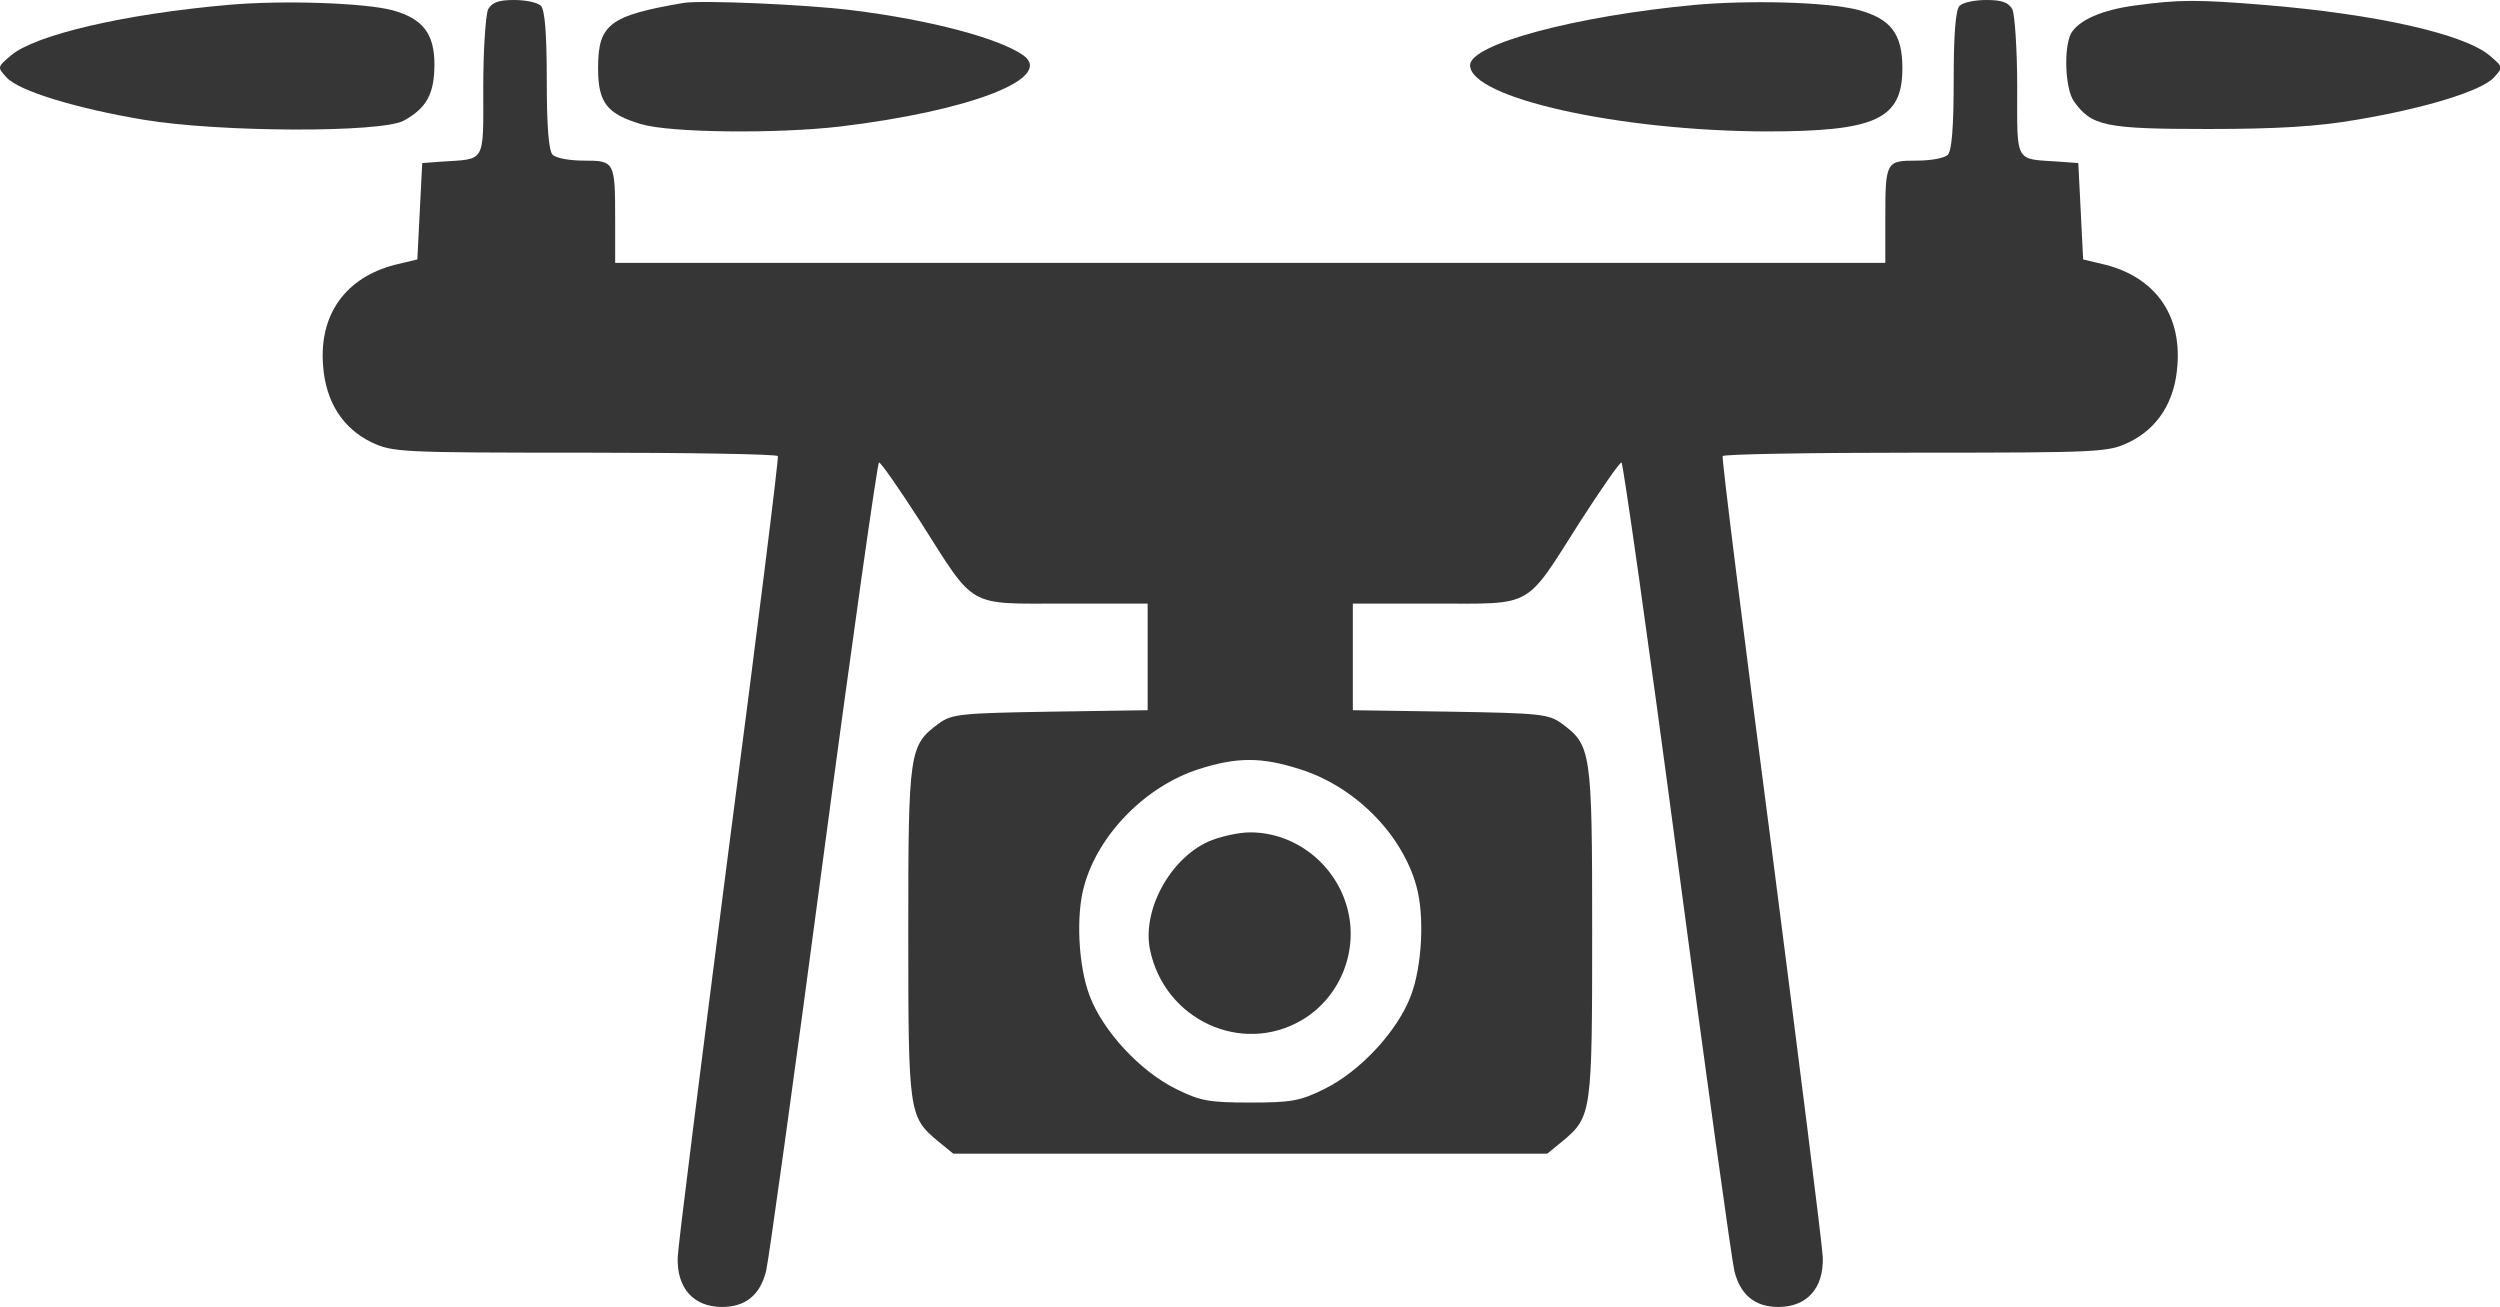
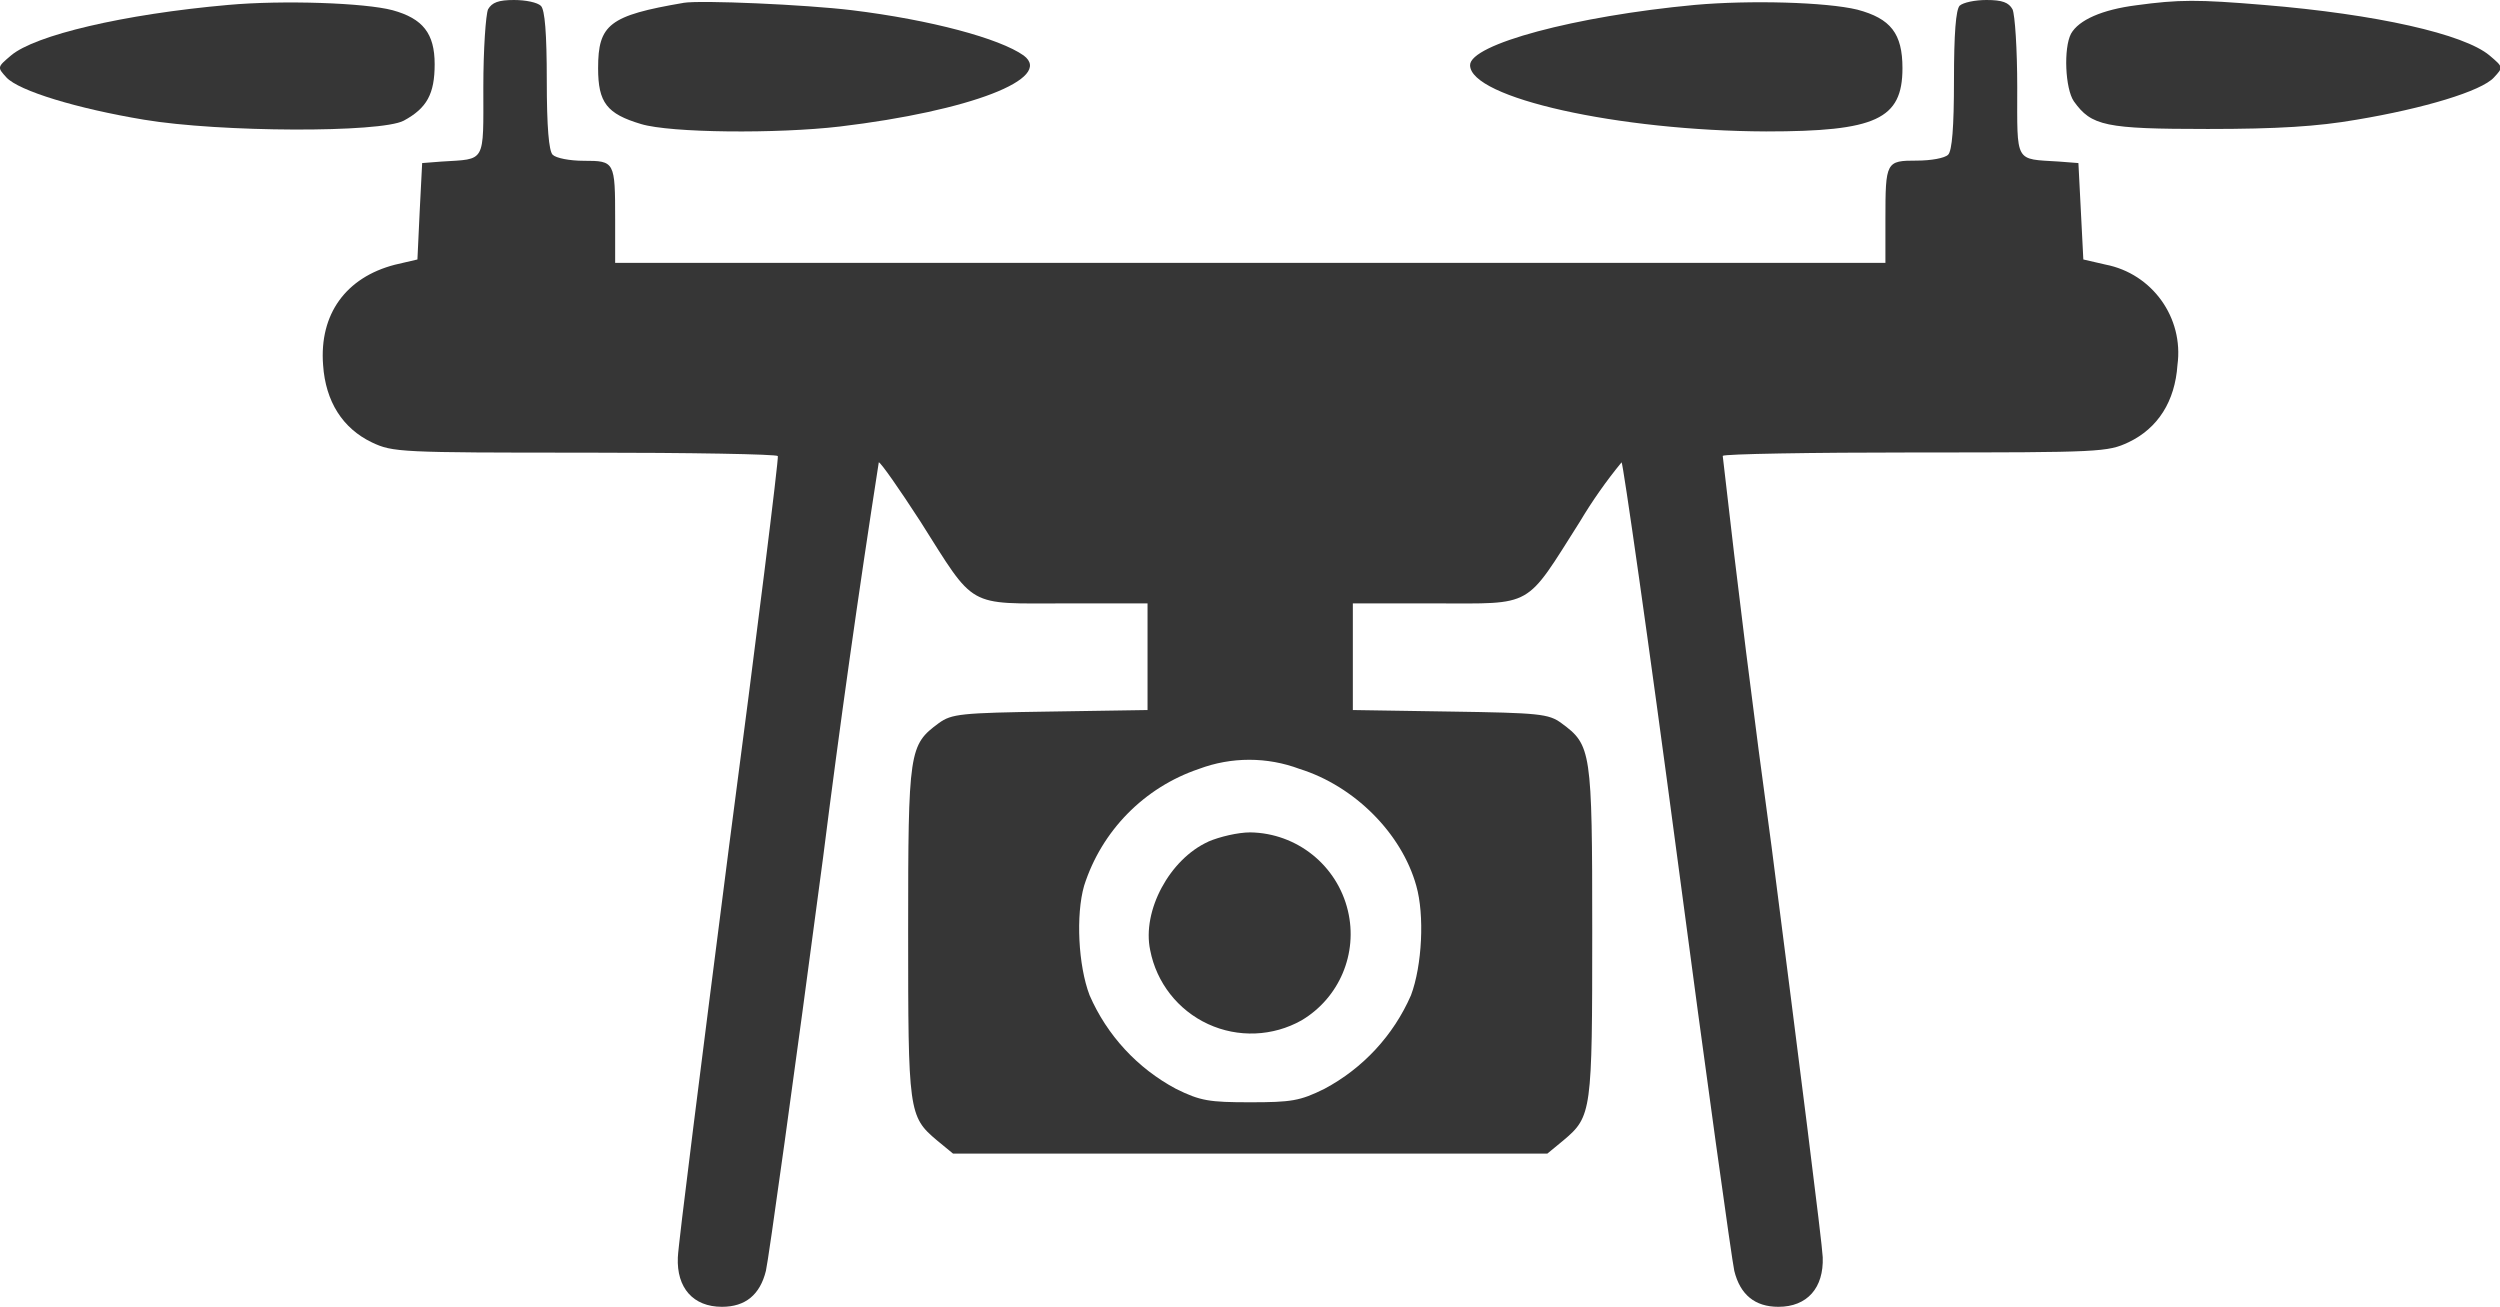
- <svg xmlns="http://www.w3.org/2000/svg" version="1.1" id="Layer_1" x="0px" y="0px" width="132px" height="69px" viewBox="0 0 132 69" enable-background="new 0 0 132 69" xml:space="preserve">
-   <g transform="translate(0,512) scale(0.1,-0.1)">
-     <path fill="#363636" d="M120.522,5117.421c-55.449-4.873-102.139-15.928-114.77-26.724c-7.227-6.162-7.227-6.162-2.324-11.562   c6.445-7.197,37.134-16.45,72.476-22.363c39.98-6.68,125.098-6.934,137.231-0.513c12.119,6.68,16.24,14.136,16.24,29.814   c0,16.187-6.191,24.16-22.178,28.525C192.739,5118.457,149.414,5120,120.522,5117.421z" />
-     <path fill="#363636" d="M257.744,5115.117c-1.294-2.832-2.583-21.079-2.583-41.118c0-40.61,1.553-37.783-21.919-39.331   l-10.308-0.771l-1.294-25.444l-1.289-25.439l-11.865-2.832c-25.791-6.68-39.99-25.952-37.915-52.944   c1.279-19.272,10.308-33.408,25.786-40.869c11.089-5.132,14.697-5.381,112.461-5.381c55.449,0,101.372-0.786,101.885-1.807   c0.508-1.284-11.094-94.072-25.796-206.387c-14.448-112.305-26.831-209.971-27.085-216.66   c-0.513-16.172,8.262-26.211,23.477-26.211c12.373,0,20.117,6.416,23.213,19.014c1.294,5.137,14.956,103.33,30.181,218.213   c15.22,114.629,28.628,208.687,29.404,208.687c1.03,0,10.83-14.131,21.924-31.357c29.399-46.26,23.989-43.169,76.353-43.169h43.584   v-28.022v-28.276l-51.328-0.771c-47.202-0.771-52.1-1.27-58.813-6.152c-15.728-11.572-16.25-14.15-16.25-109.766   c0-95.342,0.264-97.92,15.225-110.498l8.511-6.953h156.826h156.826l8.506,6.953c14.961,12.578,15.205,15.156,15.205,110.498   c0,95.615-0.508,98.193-16.23,109.766c-6.709,4.883-11.611,5.381-58.818,6.152l-51.318,0.771v28.276v28.022h43.594   c52.344,0,46.934-3.091,76.338,43.169c11.104,17.227,20.898,31.357,21.934,31.357c0.762,0,14.189-94.058,29.395-208.687   c15.225-114.883,28.896-213.076,30.186-218.213c3.096-12.598,10.82-19.014,23.213-19.014c15.215,0,23.994,10.039,23.467,26.211   c-0.254,6.689-12.637,104.355-27.09,216.66c-14.688,112.314-26.309,205.103-25.781,206.387c0.508,1.021,46.416,1.807,101.895,1.807   c97.754,0,101.357,0.249,112.441,5.381c15.479,7.461,24.502,21.597,25.791,40.869c2.07,26.992-12.109,46.265-37.91,52.944   l-11.875,2.832l-1.27,25.439l-1.289,25.444l-10.322,0.771c-23.467,1.548-21.934-1.279-21.934,39.331   c0,20.039-1.279,38.286-2.568,41.118c-2.061,3.599-5.43,4.883-13.672,4.883c-6.191,0-12.383-1.284-14.199-3.086   c-2.061-2.056-3.096-14.653-3.096-39.321c0-24.673-1.025-37.271-3.096-39.321c-1.797-1.797-9.014-3.081-16.494-3.081   c-16.26,0-16.514-0.522-16.514-31.104v-22.871H660.127H324.805v22.871c0,30.581-0.249,31.104-16.499,31.104   c-7.485,0-14.702,1.284-16.504,3.081c-2.075,2.051-3.101,14.648-3.101,39.321c0,24.668-1.03,37.266-3.096,39.321   c-1.807,1.802-8.003,3.086-14.189,3.086C263.169,5120,259.814,5118.715,257.744,5115.117z M686.172,4713.916   c28.887-8.984,53.916-33.926,61.66-61.68c4.385-15.43,3.096-42.158-2.842-57.832c-6.963-18.75-26.846-40.098-45.654-49.355   c-12.9-6.416-17.539-7.188-39.209-7.188c-21.665,0-26.309,0.771-39.204,7.188c-18.843,9.258-38.691,30.605-45.659,49.355   c-5.928,15.674-7.227,42.402-2.837,57.832c7.48,27.236,32.495,52.695,60.615,61.68   C653.164,4720.341,666.045,4720.341,686.172,4713.916z" />
-     <path fill="#363636" d="M637.939,4675.625c-20.366-9.258-35.068-36.494-30.688-57.305c7.739-36.768,48.232-55.527,79.956-37.021   c19.854,11.582,29.912,35.469,24.512,57.832c-5.684,23.906-27.344,41.377-51.592,41.377   C653.672,4680.507,643.872,4678.193,637.939,4675.625z" />
-     <path fill="#363636" d="M360.918,5118.457c-39.204-6.68-45.132-11.309-45.132-34.438c0-18.247,4.639-24.16,22.681-29.556   c15.498-4.624,71.724-5.142,105-1.284c68.608,8.223,113.218,25.444,96.987,37.52c-12.651,8.999-49.023,18.765-90.542,23.901   C425.156,5117.68,369.951,5120,360.918,5118.457z" />
-     <path fill="#363636" d="M894.844,5117.421c-63.193-5.903-118.643-20.811-118.643-31.86c0-17.222,78.408-34.697,156.299-34.956   c58.037,0,71.963,6.421,71.963,33.413c0,18.242-6.191,26.216-23.73,30.84C964.238,5118.974,923.984,5120,894.844,5117.421z" />
-     <path fill="#363636" d="M1127.764,5117.167c-17.803-2.31-30.186-7.705-34.307-14.907c-3.867-7.705-3.096-29.038,1.543-35.718   c9.277-13.11,16.523-14.653,70.684-14.653c36.611,0,58.018,1.289,78.662,4.883c35.342,5.913,66.035,15.166,72.48,22.363   c4.902,5.4,4.902,5.4-2.324,11.562c-13.408,11.309-59.58,21.851-119.16,26.724   C1160.527,5120.253,1150.459,5120.253,1127.764,5117.167z" />
+ <svg xmlns="http://www.w3.org/2000/svg" viewBox="0 0 132 69">
+   <g fill="#363636">
+     <path d="M12.05.26C6.51.75 1.84 1.86.58 2.93c-.73.62-.73.62-.24 1.16C1 4.8 4.06 5.73 7.6 6.32c4 .67 12.51.7 13.72.05 1.22-.66 1.63-1.41 1.63-2.98 0-1.62-.62-2.41-2.22-2.85C19.27.15 14.94 0 12.05.26zM25.77.49c-.12.28-.25 2.1-.25 4.11 0 4.06.15 3.78-2.2 3.93l-1.03.08-.13 2.54-.12 2.55-1.2.28c-2.57.67-3.99 2.6-3.78 5.3.13 1.92 1.03 3.34 2.58 4.08 1.1.52 1.47.54 11.24.54 5.55 0 10.14.08 10.19.18.05.13-1.1 9.4-2.58 20.64-1.44 11.23-2.68 21-2.7 21.67C35.72 68 36.6 69 38.12 69c1.24 0 2.01-.64 2.32-1.9.13-.52 1.5-10.34 3.02-21.83a727.78 727.78 0 0 1 2.94-20.86c.1 0 1.08 1.4 2.2 3.13 2.93 4.63 2.4 4.32 7.63 4.32h4.36v5.63l-5.14.08c-4.72.07-5.2.12-5.88.61-1.57 1.16-1.62 1.42-1.62 10.98 0 9.53.02 9.79 1.52 11.05l.85.7H81.7l.85-.7c1.5-1.26 1.52-1.52 1.52-11.05 0-9.56-.05-9.82-1.63-10.98-.67-.49-1.16-.54-5.88-.61l-5.13-.08v-5.63h4.36c5.23 0 4.7.3 7.63-4.32a25.53 25.53 0 0 1 2.2-3.13c.07 0 1.42 9.4 2.94 20.86 1.52 11.5 2.89 21.31 3.01 21.83.31 1.26 1.09 1.9 2.33 1.9 1.52 0 2.4-1 2.34-2.62-.02-.67-1.26-10.44-2.7-21.67a903 903 0 0 1-2.58-20.64c.05-.1 4.64-.18 10.19-.18 9.77 0 10.13-.02 11.24-.54 1.55-.74 2.45-2.16 2.58-4.08a4.75 4.75 0 0 0-3.8-5.3L110 13.7l-.13-2.55-.13-2.54-1.03-.08c-2.35-.15-2.2.13-2.2-3.93 0-2-.12-3.83-.25-4.11-.2-.36-.54-.49-1.37-.49-.61 0-1.23.13-1.42.3-.2.21-.3 1.47-.3 3.94 0 2.47-.1 3.73-.31 3.93-.18.18-.9.31-1.65.31-1.63 0-1.66.05-1.66 3.11v2.29H32.48v-2.29c0-3.06-.02-3.1-1.65-3.1-.75 0-1.47-.14-1.65-.32-.2-.2-.31-1.46-.31-3.93s-.1-3.73-.31-3.93c-.18-.18-.8-.31-1.42-.31-.82 0-1.16.13-1.37.49zM68.62 40.6c2.89.9 5.39 3.4 6.16 6.17.44 1.54.31 4.21-.28 5.78a10.23 10.23 0 0 1-4.57 4.94c-1.29.64-1.75.71-3.92.71-2.16 0-2.63-.07-3.92-.71a10.22 10.22 0 0 1-4.56-4.94c-.6-1.57-.73-4.24-.29-5.78a9.58 9.58 0 0 1 6.06-6.17 7.56 7.56 0 0 1 5.32 0z" />
+     <path d="M63.8 44.44c-2.04.92-3.51 3.65-3.07 5.73a5.43 5.43 0 0 0 8 3.7 5.3 5.3 0 0 0 2.44-5.78 5.38 5.38 0 0 0-5.16-4.14c-.64 0-1.62.23-2.22.49zM36.1.15c-3.93.67-4.52 1.14-4.52 3.45 0 1.82.46 2.41 2.27 2.95 1.55.47 7.17.52 10.5.13 6.86-.82 11.32-2.54 9.7-3.75-1.27-.9-4.9-1.88-9.06-2.39-2.47-.3-8-.54-8.9-.39zM89.48.26c-6.31.59-11.86 2.08-11.86 3.18 0 1.73 7.84 3.47 15.63 3.5 5.8 0 7.2-.64 7.2-3.34 0-1.83-.62-2.62-2.38-3.09C96.42.11 92.4 0 89.48.26zM112.78.28c-1.78.23-3.02.77-3.43 1.5-.4.76-.31 2.9.15 3.57.93 1.3 1.65 1.46 7.07 1.46 3.66 0 5.8-.13 7.86-.49 3.54-.59 6.6-1.51 7.25-2.23.5-.54.5-.54-.23-1.16-1.34-1.13-5.96-2.18-11.92-2.67-3.48-.29-4.48-.29-6.75.02z" />
  </g>
</svg>
